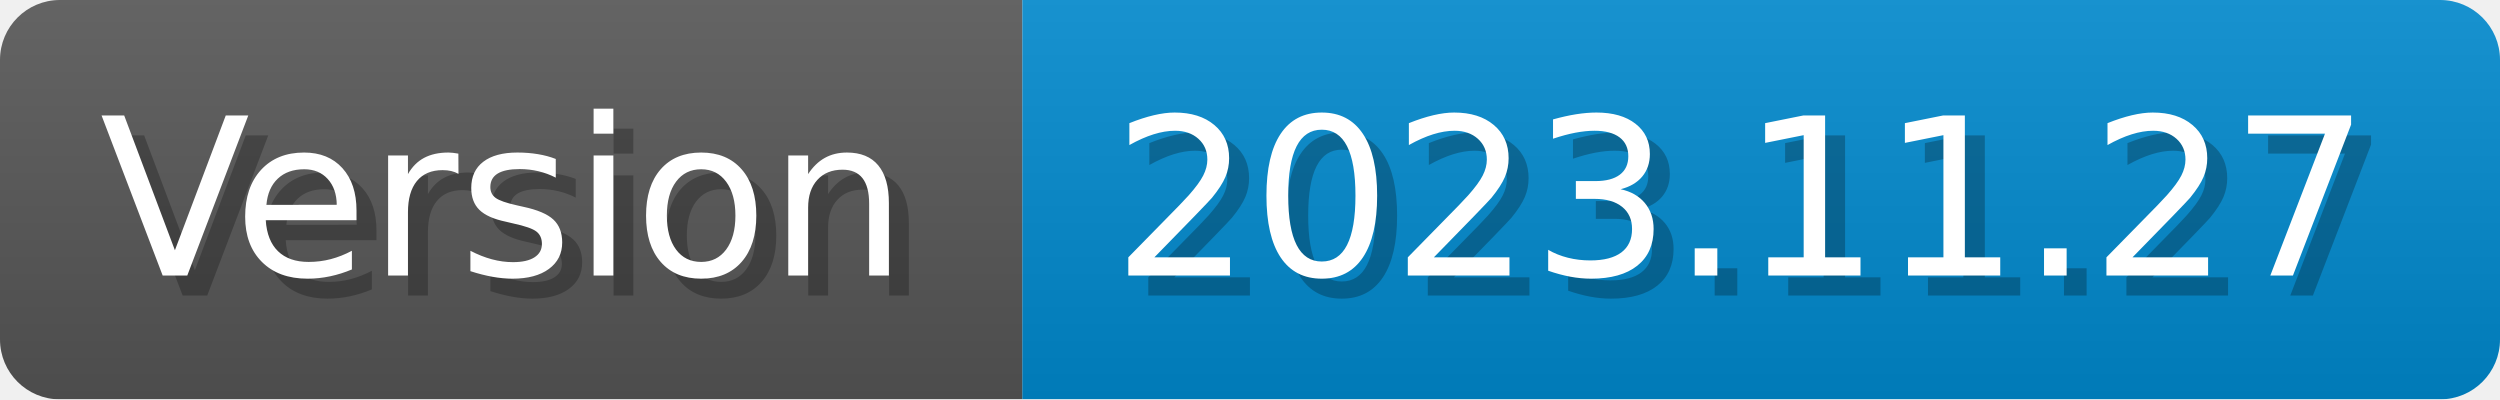
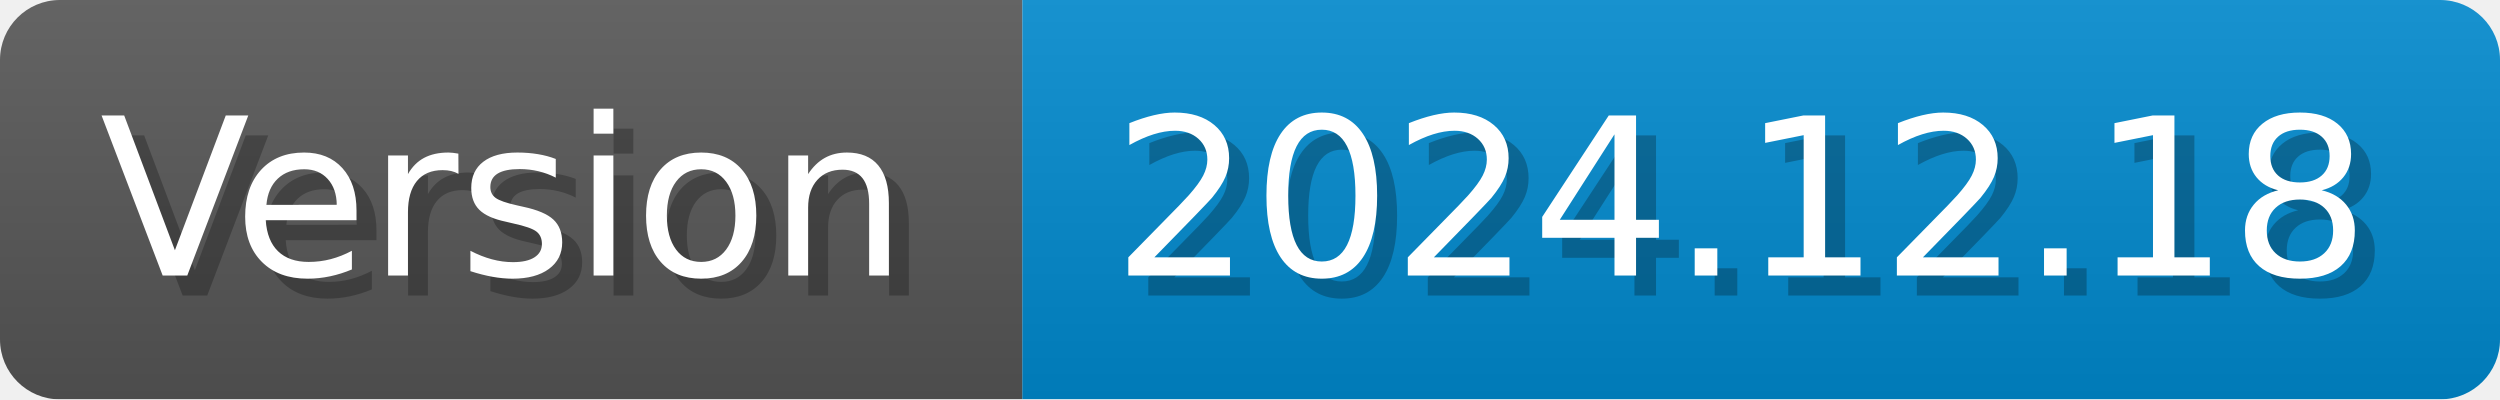
- <svg xmlns="http://www.w3.org/2000/svg" width="125.2" height="20" viewBox="0 0 1252 200" role="img" aria-label="Version: 2023.11.27">
+ <svg xmlns="http://www.w3.org/2000/svg" width="125.2" height="20" viewBox="0 0 1252 200" role="img" aria-label="Version: 2024.12.18">
  <linearGradient id="CEJbL" x2="0" y2="100%">
    <stop offset="0" stop-opacity=".1" stop-color="#EEE" />
    <stop offset="1" stop-opacity=".1" />
  </linearGradient>
  <mask id="erize">
    <rect width="1252" height="200" rx="30" fill="#FFF" />
  </mask>
  <g mask="url(#erize)">
    <rect width="512" height="200" fill="#555" />
    <rect width="740" height="200" fill="#08C" x="512" />
    <rect width="1252" height="200" fill="url(#CEJbL)" />
  </g>
  <g aria-hidden="true" fill="#fff" text-anchor="start" font-family="Verdana,DejaVu Sans,sans-serif" font-size="110">
    <text x="60" y="148" textLength="412" fill="#000" opacity="0.25">Version</text>
    <text x="50" y="138" textLength="412">Version</text>
-     <text x="567" y="148" textLength="640" fill="#000" opacity="0.25">2023.11.27</text>
-     <text x="557" y="138" textLength="640">2023.11.27</text>
+     <text x="567" y="148" textLength="640" fill="#000" opacity="0.25">2024.12.18</text>
+     <text x="557" y="138" textLength="640">2024.12.18</text>
  </g>
</svg>
